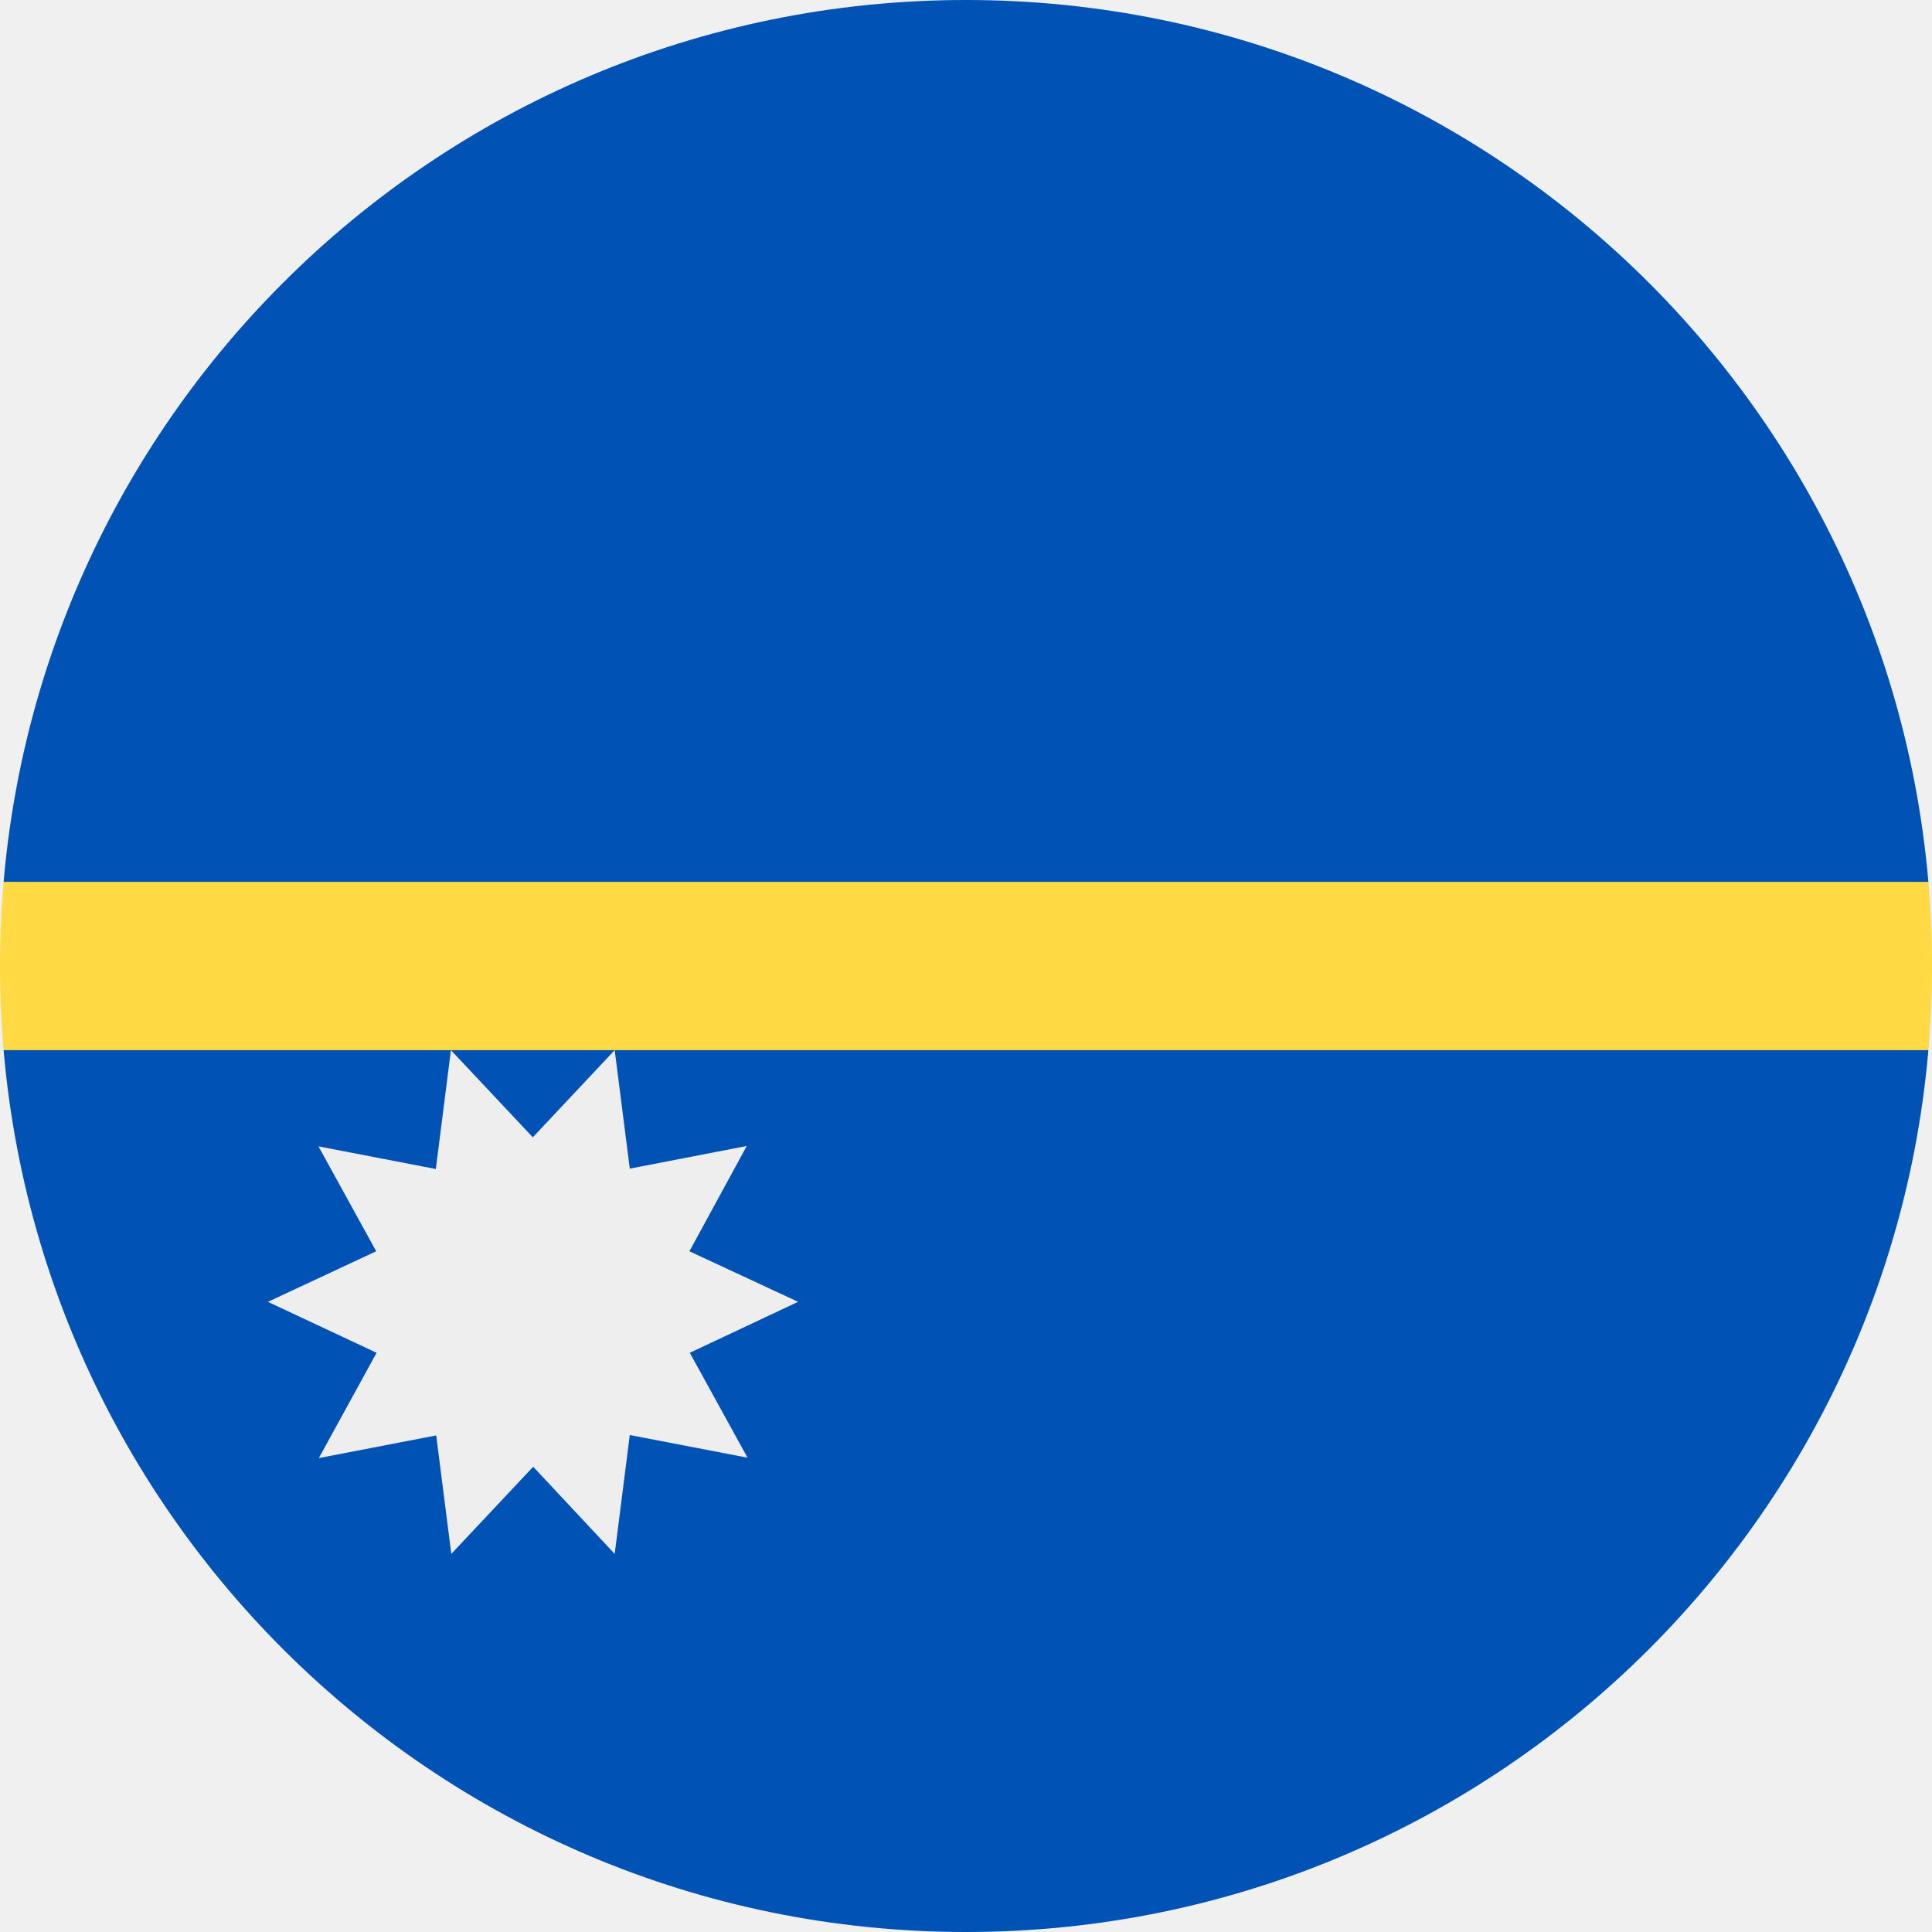
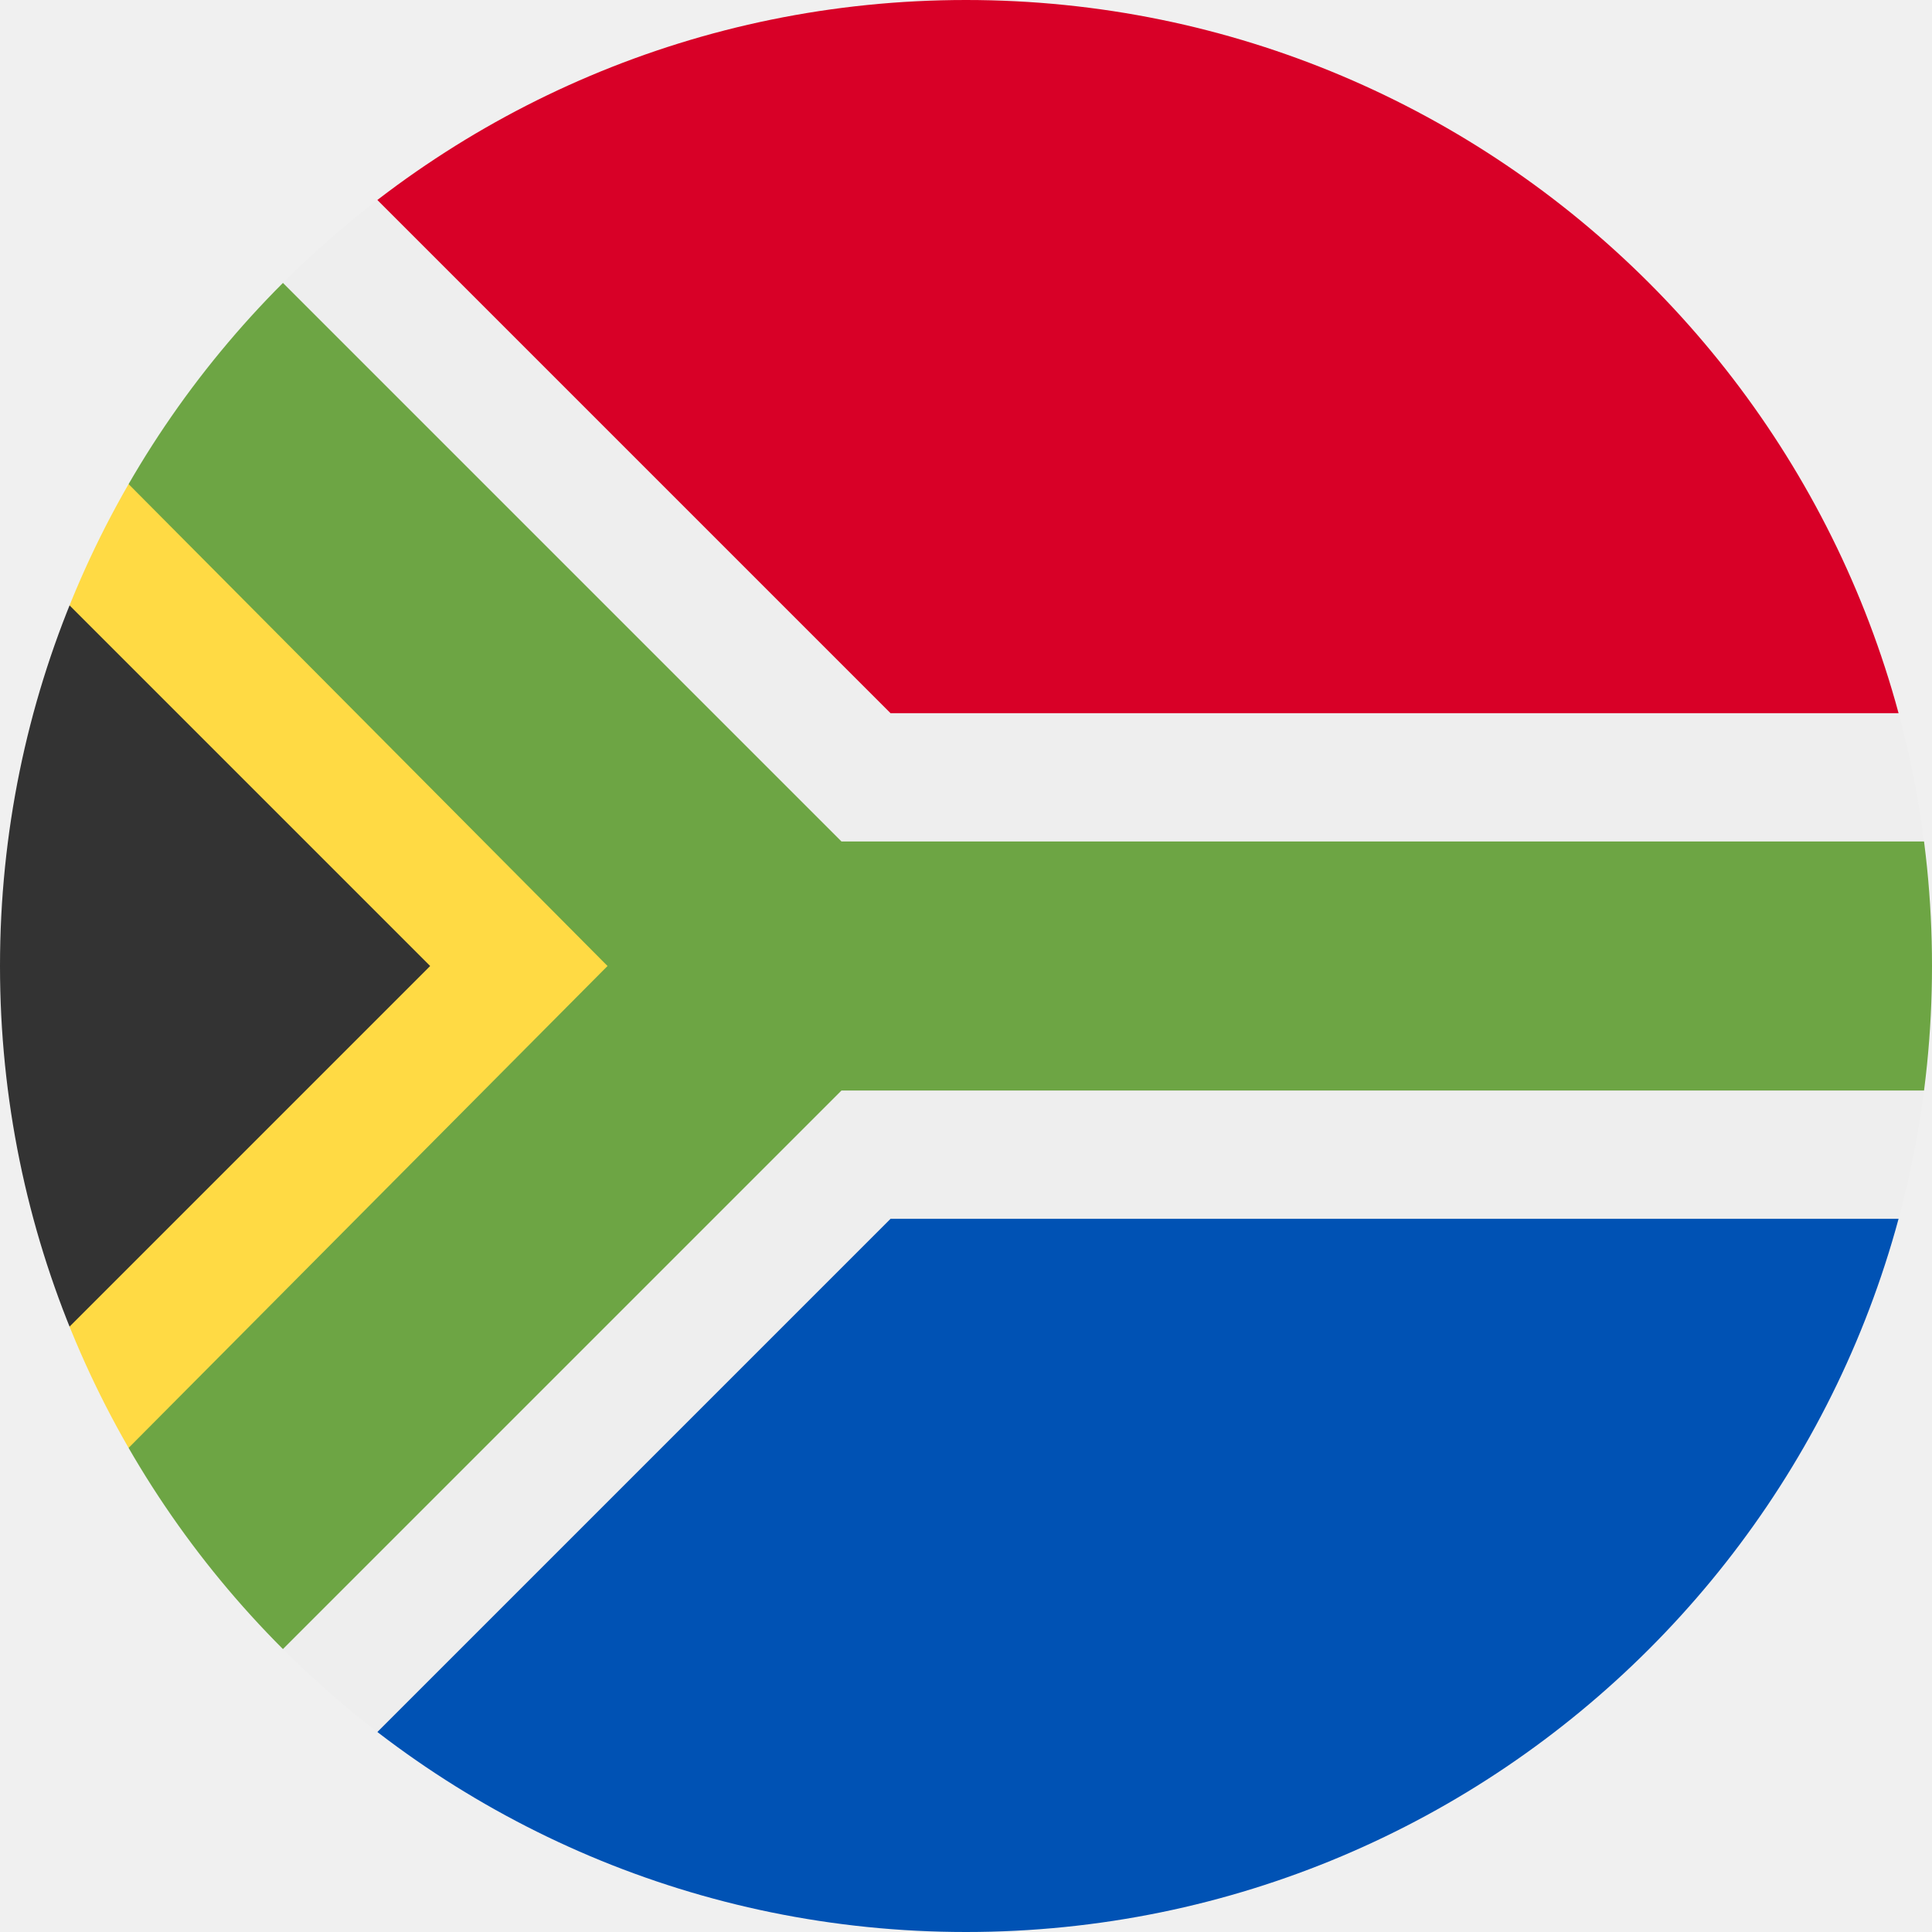
<svg xmlns="http://www.w3.org/2000/svg" width="512" height="512" viewBox="0 0 512 512">
  <mask id="a">
    <circle cx="256" cy="256" r="256" fill="#fff" />
  </mask>
  <g mask="url(#a)">
-     <path fill="#0052b4" d="M0 0h512v233.7L494.3 257l17.7 21.3V512H0V278.3l18.7-22.9L0 233.7z" />
-     <path fill="#eee" d="m211.5 345-28.7 13.5 15.3 27.8-31.2-6-4 31.5-21.6-23.1-21.7 23.1-4-31.4-31.1 6 15.3-27.9L71 345l28.7-13.4-15.3-27.8 31.1 6 4-31.5 21.7 23.1 21.7-23.1 4 31.4 31-6-15.2 27.9z" />
-     <path fill="#ffda44" d="M0 233.7h512v44.6H0z" />
+     <path fill="#eee" d="m0 0 192 256L0 512h47l465-189v-34l-32-33 32-33v-34L47 0Z" />
+     <path fill="#333" d="M0 142v228l140-114z" />
+     <path fill="#ffda44" d="M192 256 0 95v47l114 114L0 370v47z" />
+     <path fill="#6da544" d="M512 223H223L0 0v94l161 162L0 418v94l223-223h289z" />
+     <path fill="#d80027" d="M512 0H47l189 189h276z" />
+     <path fill="#0052b4" d="M512 512H47l189-189h276z" />
  </g>
</svg>
